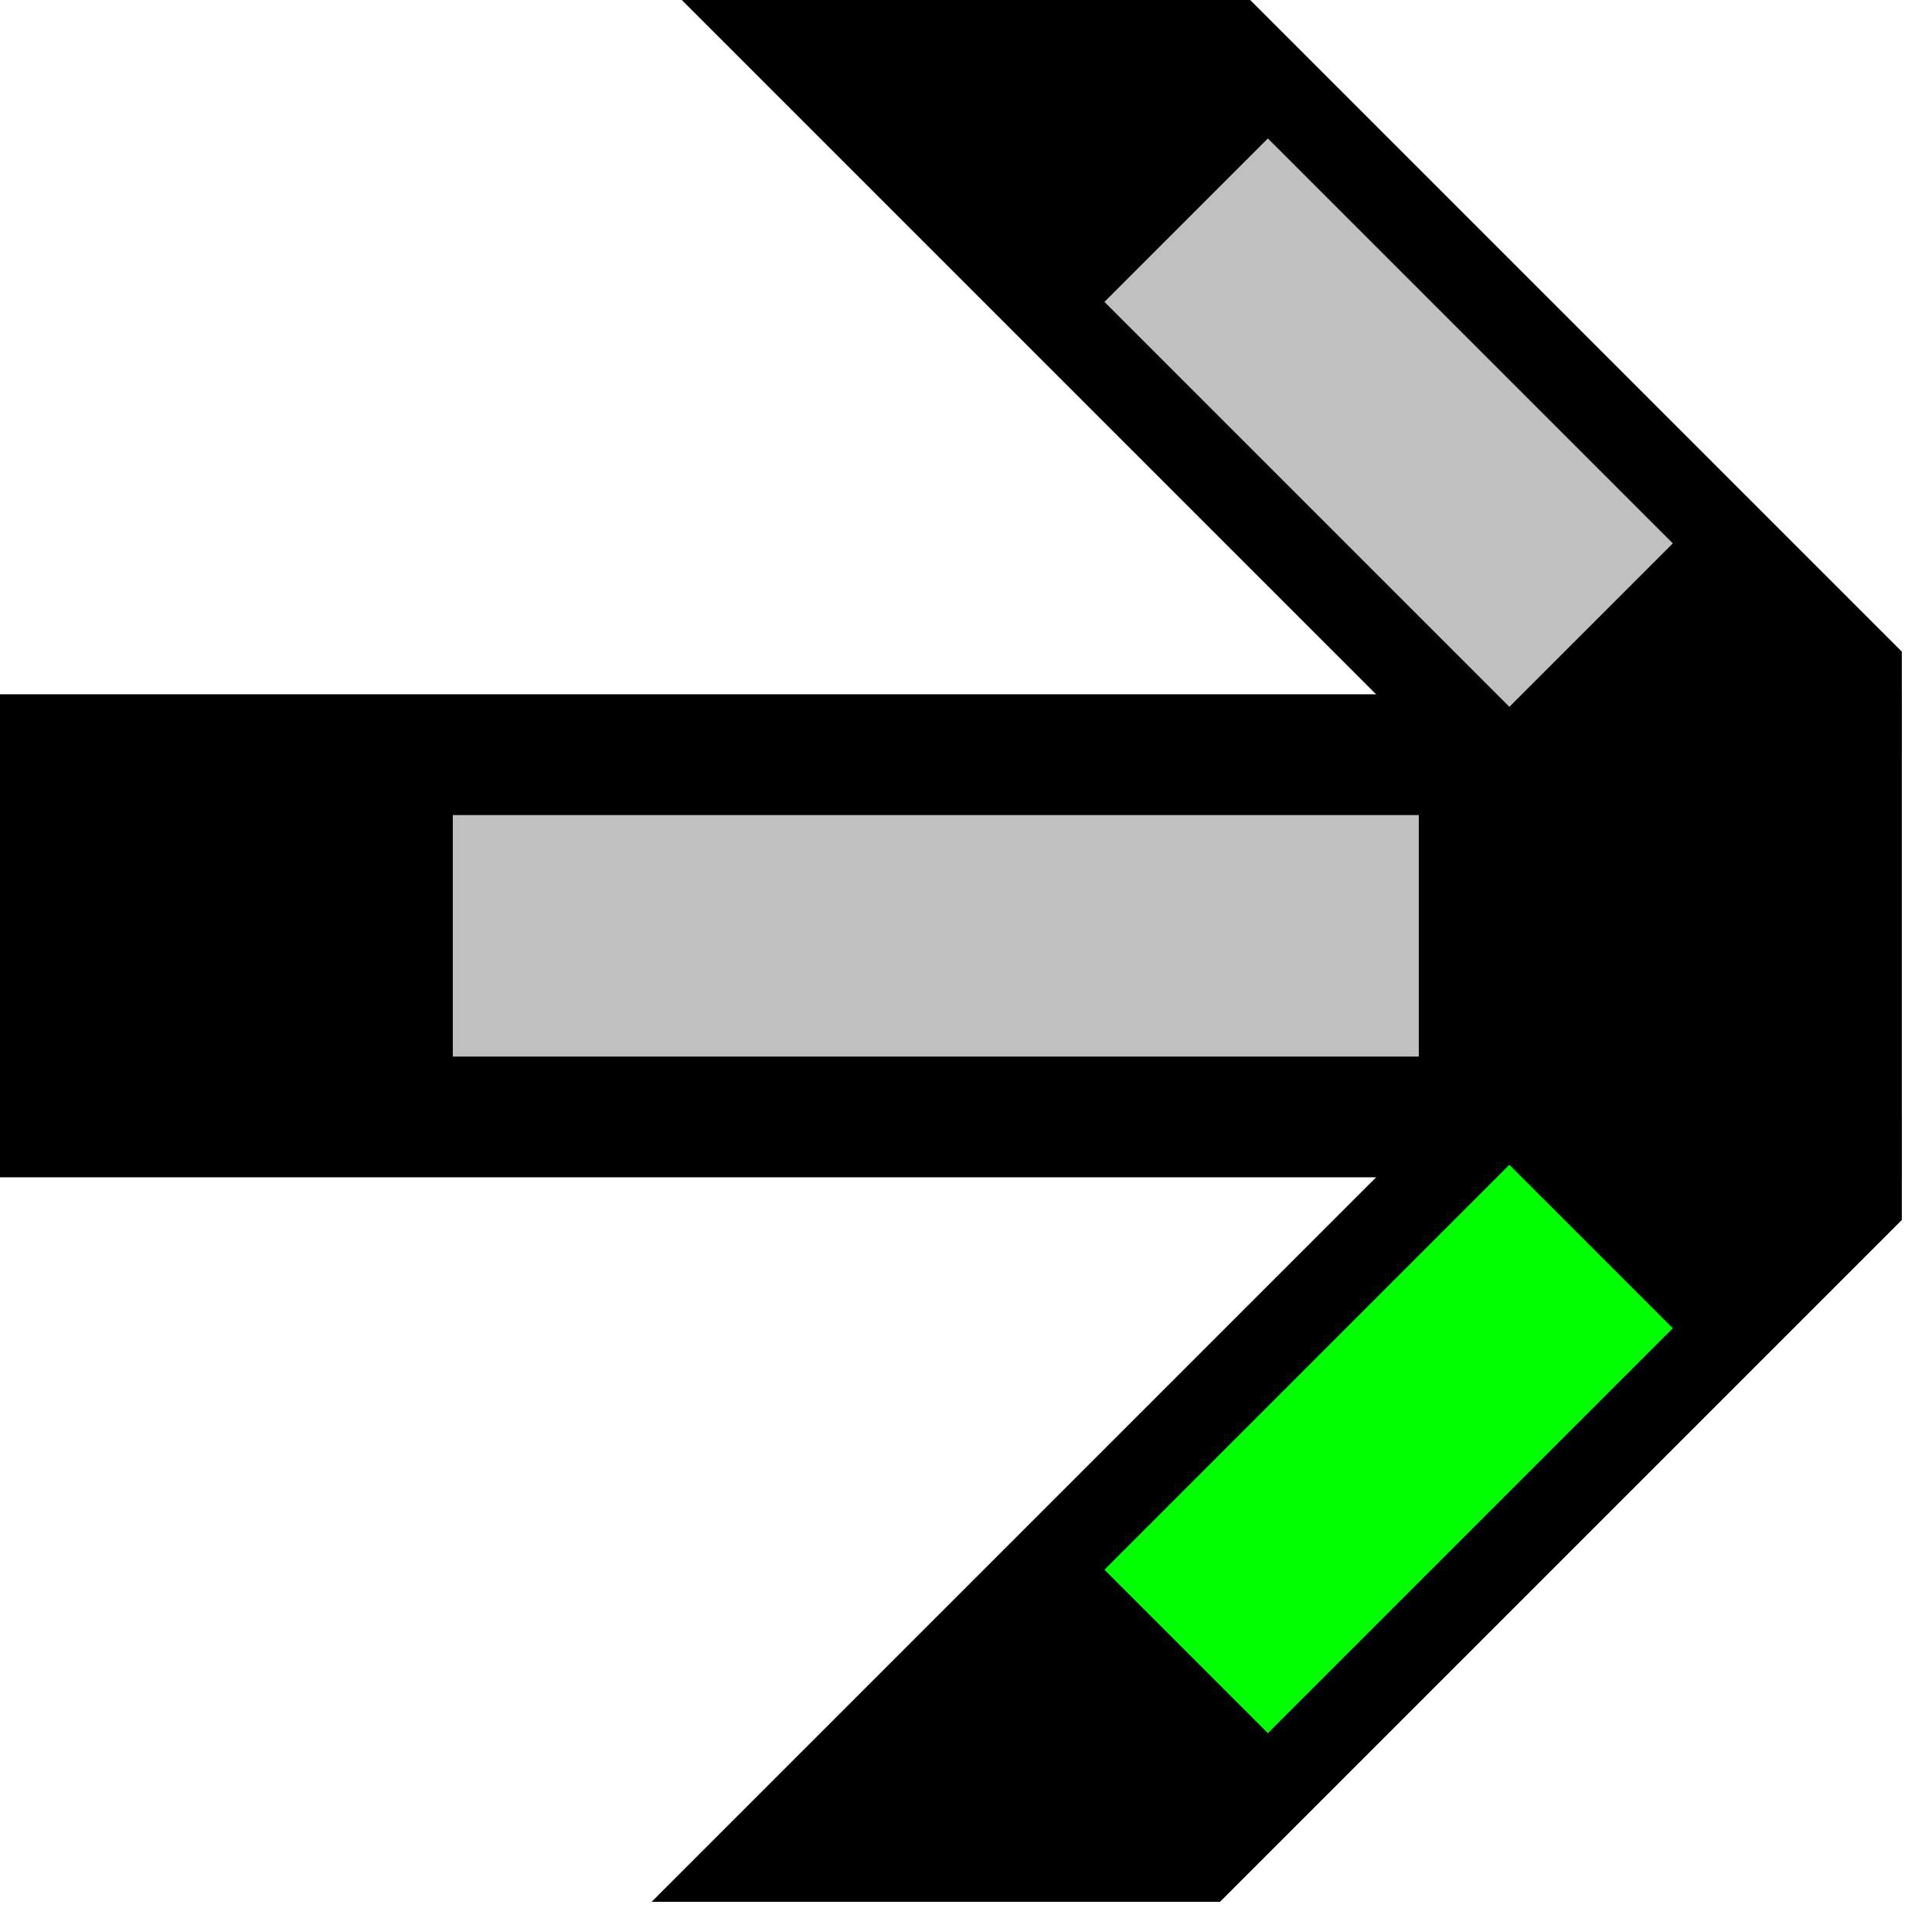
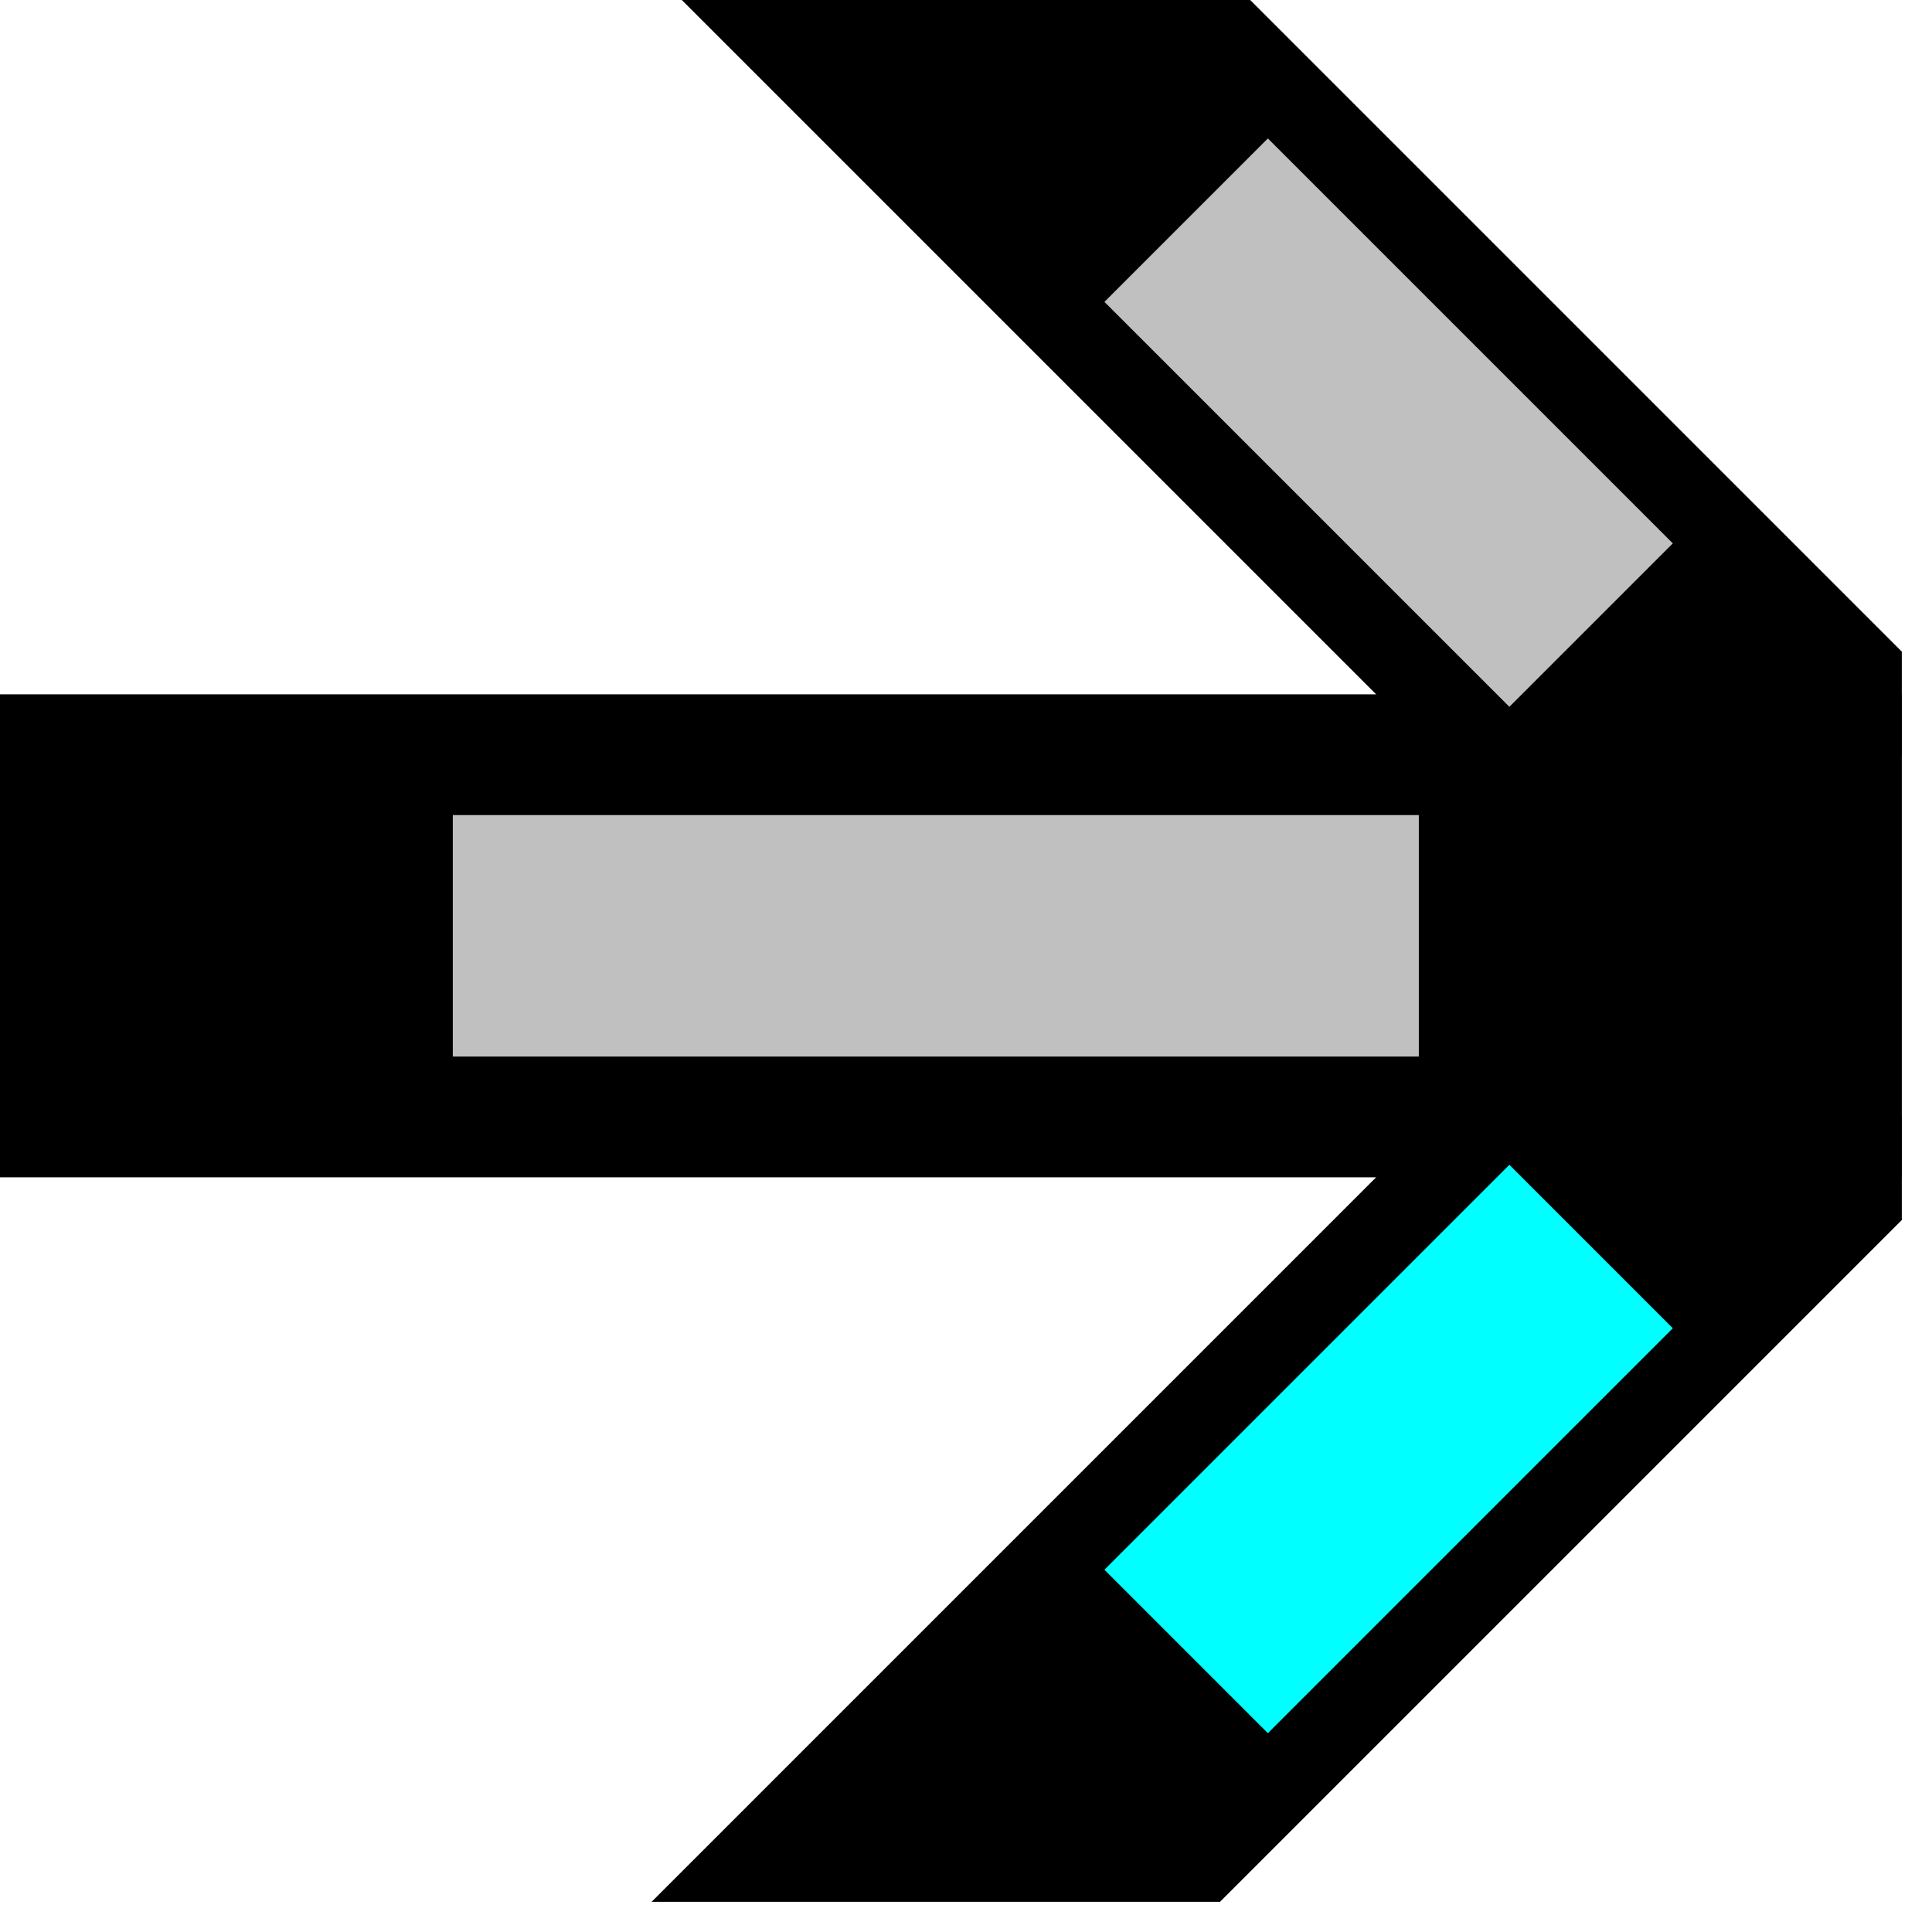
<svg width="32" height="32">
  <g>
    <path stroke="rgb(0,0,0)" fill="rgb(0,0,0)" d="M 0,12 L 31,12 L 31,19 L 0,19 z " />
    <path stroke="rgb(192,192,192)" fill="rgb(192,192,192)" d="M 8,14 L 23,14 L 23,17 L 8,17 z " />
    <path stroke="rgb(0,0,0)" fill="rgb(0,0,0)" d="M 31,19 L 24,19 L 12,31 L 20,31 L 31,20 z " />
-     <path stroke="rgb(0,255,0)" fill="rgb(0,255,0)" d="M 19,26 L 25,20 L 27,22 L 21,28 z " />
+     <path stroke="rgb(0,255,255)" fill="rgb(0,255,255)" d="M 19,26 L 25,20 L 27,22 L 21,28 z " />
    <path stroke="rgb(0,0,0)" fill="rgb(0,0,0)" d="M 31,12 L 24,12 L 12,0 L 20,0 L 31,11  z " />
    <path stroke="rgb(192,192,192)" fill="rgb(192,192,192)" d="M 21,3 L 27,9 L 25,11 L 19,5 z " />
  </g>
</svg>
